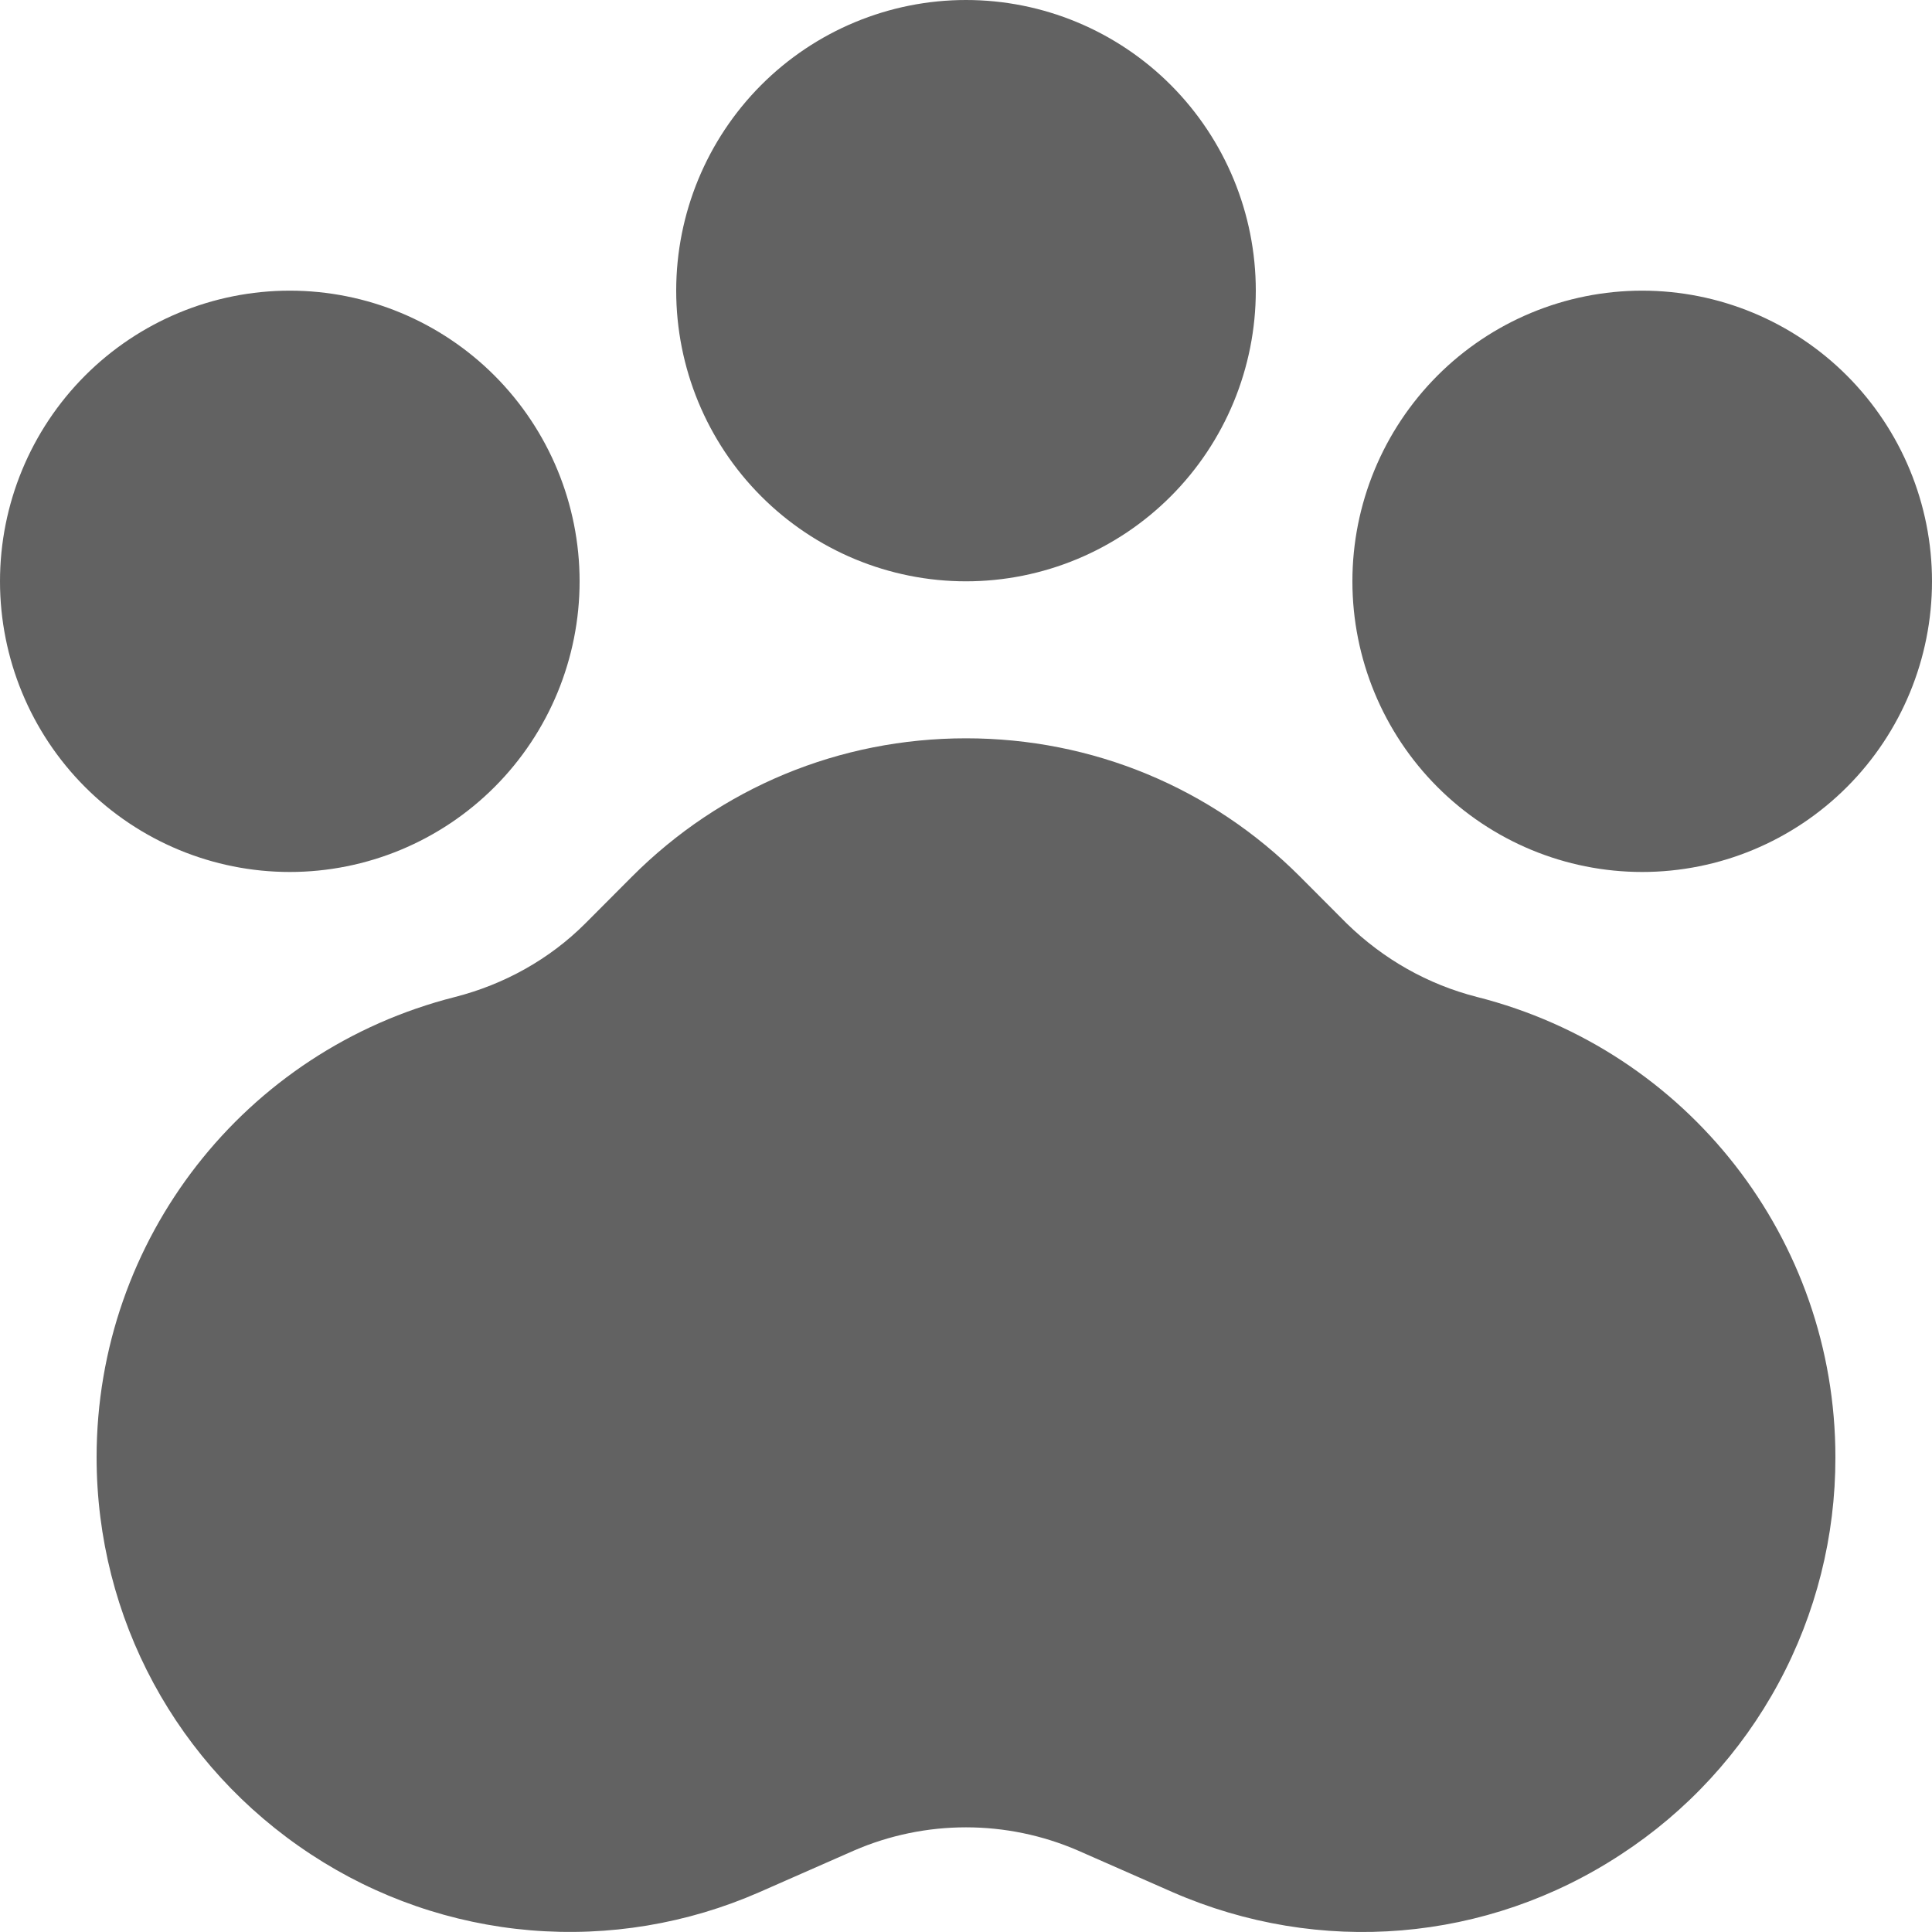
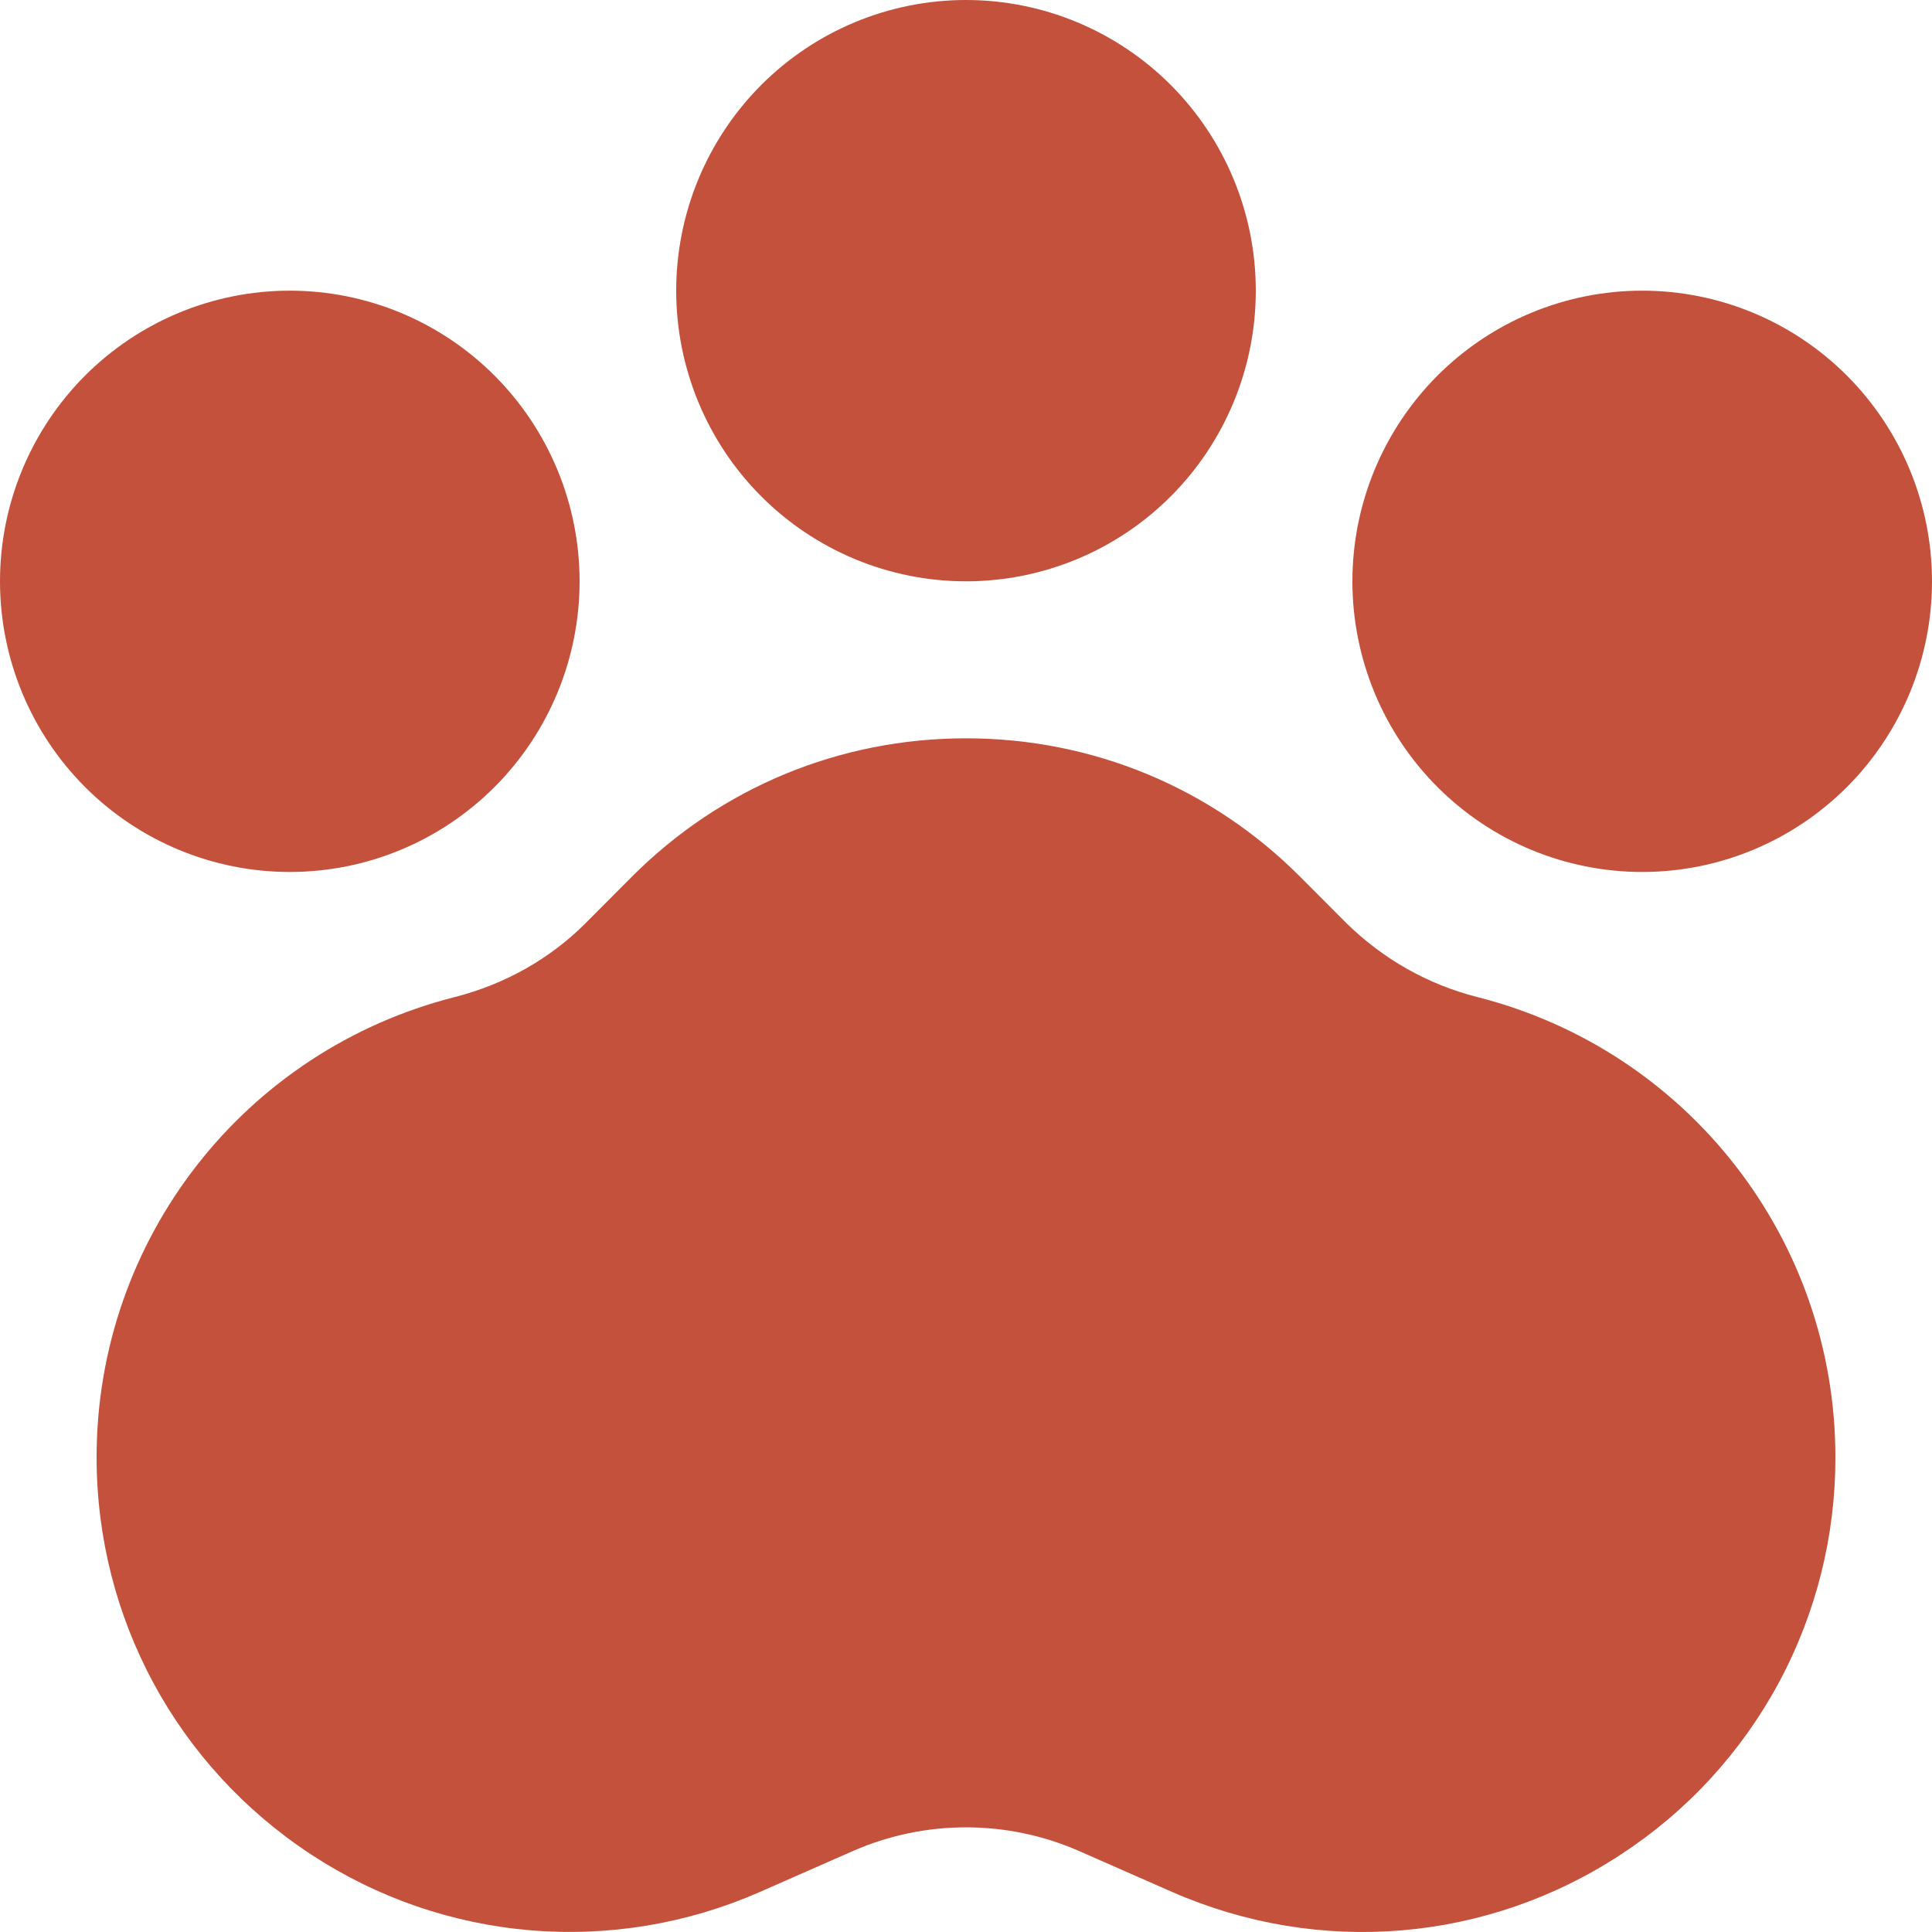
<svg xmlns="http://www.w3.org/2000/svg" preserveAspectRatio="none" overflow="visible" style="display: block;" width="27" height="27" viewBox="0 0 27 27" fill="none">
-   <path id="Vector" d="M13.5 0C12.426 0 11.396 0.428 10.636 1.19C9.877 1.952 9.45 2.985 9.45 4.062C9.45 5.139 9.877 6.173 10.636 6.934C11.396 7.696 12.426 8.124 13.5 8.124C14.574 8.124 15.604 7.696 16.364 6.934C17.123 6.173 17.55 5.139 17.55 4.062C17.55 2.985 17.123 1.952 16.364 1.19C15.604 0.428 14.574 0 13.5 0ZM22.95 4.062C21.876 4.062 20.846 4.49 20.086 5.252C19.327 6.014 18.9 7.047 18.9 8.124C18.9 9.201 19.327 10.235 20.086 10.996C20.846 11.758 21.876 12.186 22.95 12.186C24.024 12.186 25.054 11.758 25.814 10.996C26.573 10.235 27 9.201 27 8.124C27 7.047 26.573 6.014 25.814 5.252C25.054 4.49 24.024 4.062 22.95 4.062ZM4.05 4.062C2.976 4.062 1.946 4.49 1.186 5.252C0.427 6.014 0 7.047 0 8.124C0 9.201 0.427 10.235 1.186 10.996C1.946 11.758 2.976 12.186 4.05 12.186C5.124 12.186 6.154 11.758 6.914 10.996C7.673 10.235 8.1 9.201 8.1 8.124C8.1 7.047 7.673 6.014 6.914 5.252C6.154 4.49 5.124 4.062 4.05 4.062ZM8.181 12.904C7.681 13.405 7.047 13.757 6.359 13.933C3.416 14.678 1.35 17.318 1.35 20.365C1.35 22.612 2.47 24.684 4.347 25.916C5.265 26.52 6.319 26.884 7.412 26.976C8.506 27.068 9.605 26.885 10.611 26.444L11.934 25.862C12.933 25.429 14.067 25.429 15.066 25.862L16.389 26.444C18.441 27.338 20.776 27.148 22.653 25.916C23.575 25.315 24.332 24.492 24.855 23.523C25.379 22.553 25.652 21.467 25.65 20.365C25.65 17.318 23.584 14.678 20.642 13.933C19.953 13.757 19.332 13.405 18.819 12.904L18.171 12.254C16.929 11.008 15.268 10.318 13.5 10.318C11.732 10.318 10.071 11.008 8.829 12.254L8.181 12.904Z" fill="#626262" />
+   <path id="Vector" d="M13.5 0C12.426 0 11.396 0.428 10.636 1.19C9.877 1.952 9.45 2.985 9.45 4.062C9.45 5.139 9.877 6.173 10.636 6.934C11.396 7.696 12.426 8.124 13.5 8.124C14.574 8.124 15.604 7.696 16.364 6.934C17.123 6.173 17.55 5.139 17.55 4.062C17.55 2.985 17.123 1.952 16.364 1.19C15.604 0.428 14.574 0 13.5 0ZM22.95 4.062C21.876 4.062 20.846 4.49 20.086 5.252C19.327 6.014 18.9 7.047 18.9 8.124C18.9 9.201 19.327 10.235 20.086 10.996C20.846 11.758 21.876 12.186 22.95 12.186C24.024 12.186 25.054 11.758 25.814 10.996C26.573 10.235 27 9.201 27 8.124C27 7.047 26.573 6.014 25.814 5.252C25.054 4.49 24.024 4.062 22.95 4.062ZM4.05 4.062C2.976 4.062 1.946 4.49 1.186 5.252C0.427 6.014 0 7.047 0 8.124C0 9.201 0.427 10.235 1.186 10.996C1.946 11.758 2.976 12.186 4.05 12.186C5.124 12.186 6.154 11.758 6.914 10.996C7.673 10.235 8.1 9.201 8.1 8.124C8.1 7.047 7.673 6.014 6.914 5.252C6.154 4.49 5.124 4.062 4.05 4.062ZM8.181 12.904C7.681 13.405 7.047 13.757 6.359 13.933C3.416 14.678 1.35 17.318 1.35 20.365C1.35 22.612 2.47 24.684 4.347 25.916C5.265 26.52 6.319 26.884 7.412 26.976C8.506 27.068 9.605 26.885 10.611 26.444L11.934 25.862C12.933 25.429 14.067 25.429 15.066 25.862L16.389 26.444C18.441 27.338 20.776 27.148 22.653 25.916C23.575 25.315 24.332 24.492 24.855 23.523C25.379 22.553 25.652 21.467 25.65 20.365C25.65 17.318 23.584 14.678 20.642 13.933C19.953 13.757 19.332 13.405 18.819 12.904L18.171 12.254C16.929 11.008 15.268 10.318 13.5 10.318C11.732 10.318 10.071 11.008 8.829 12.254L8.181 12.904Z" fill="#C4513B" />
</svg>
